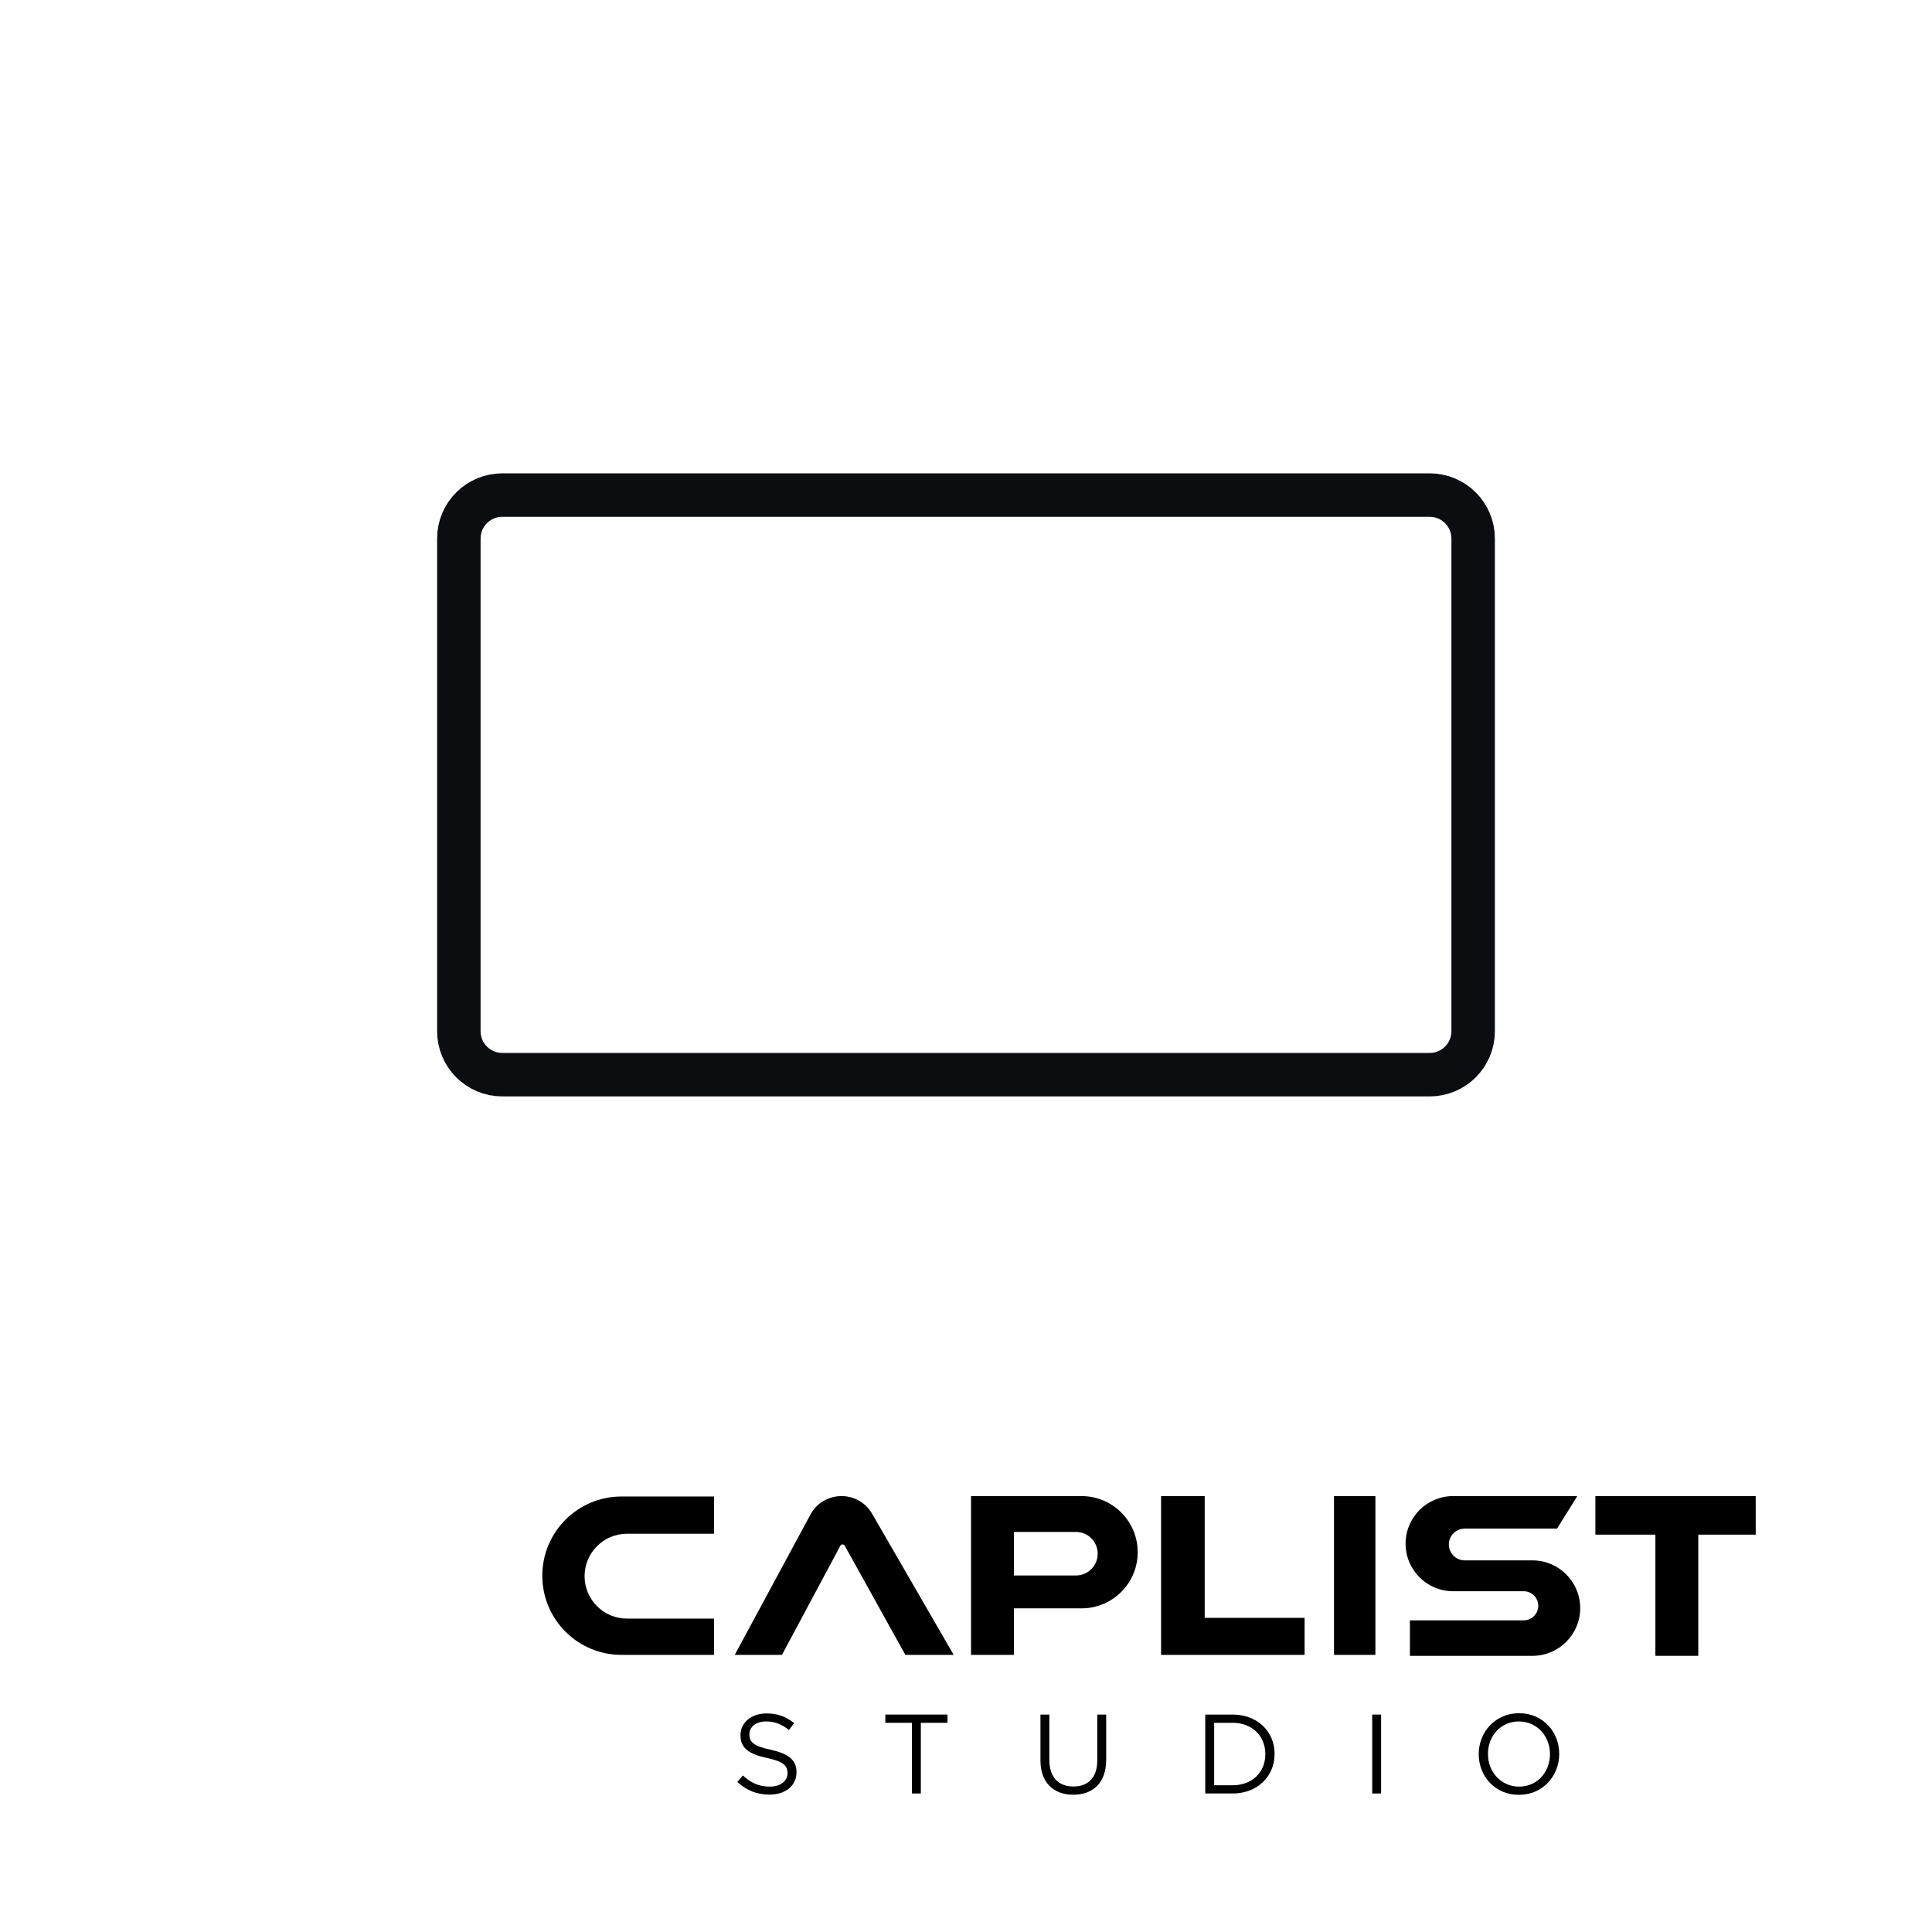
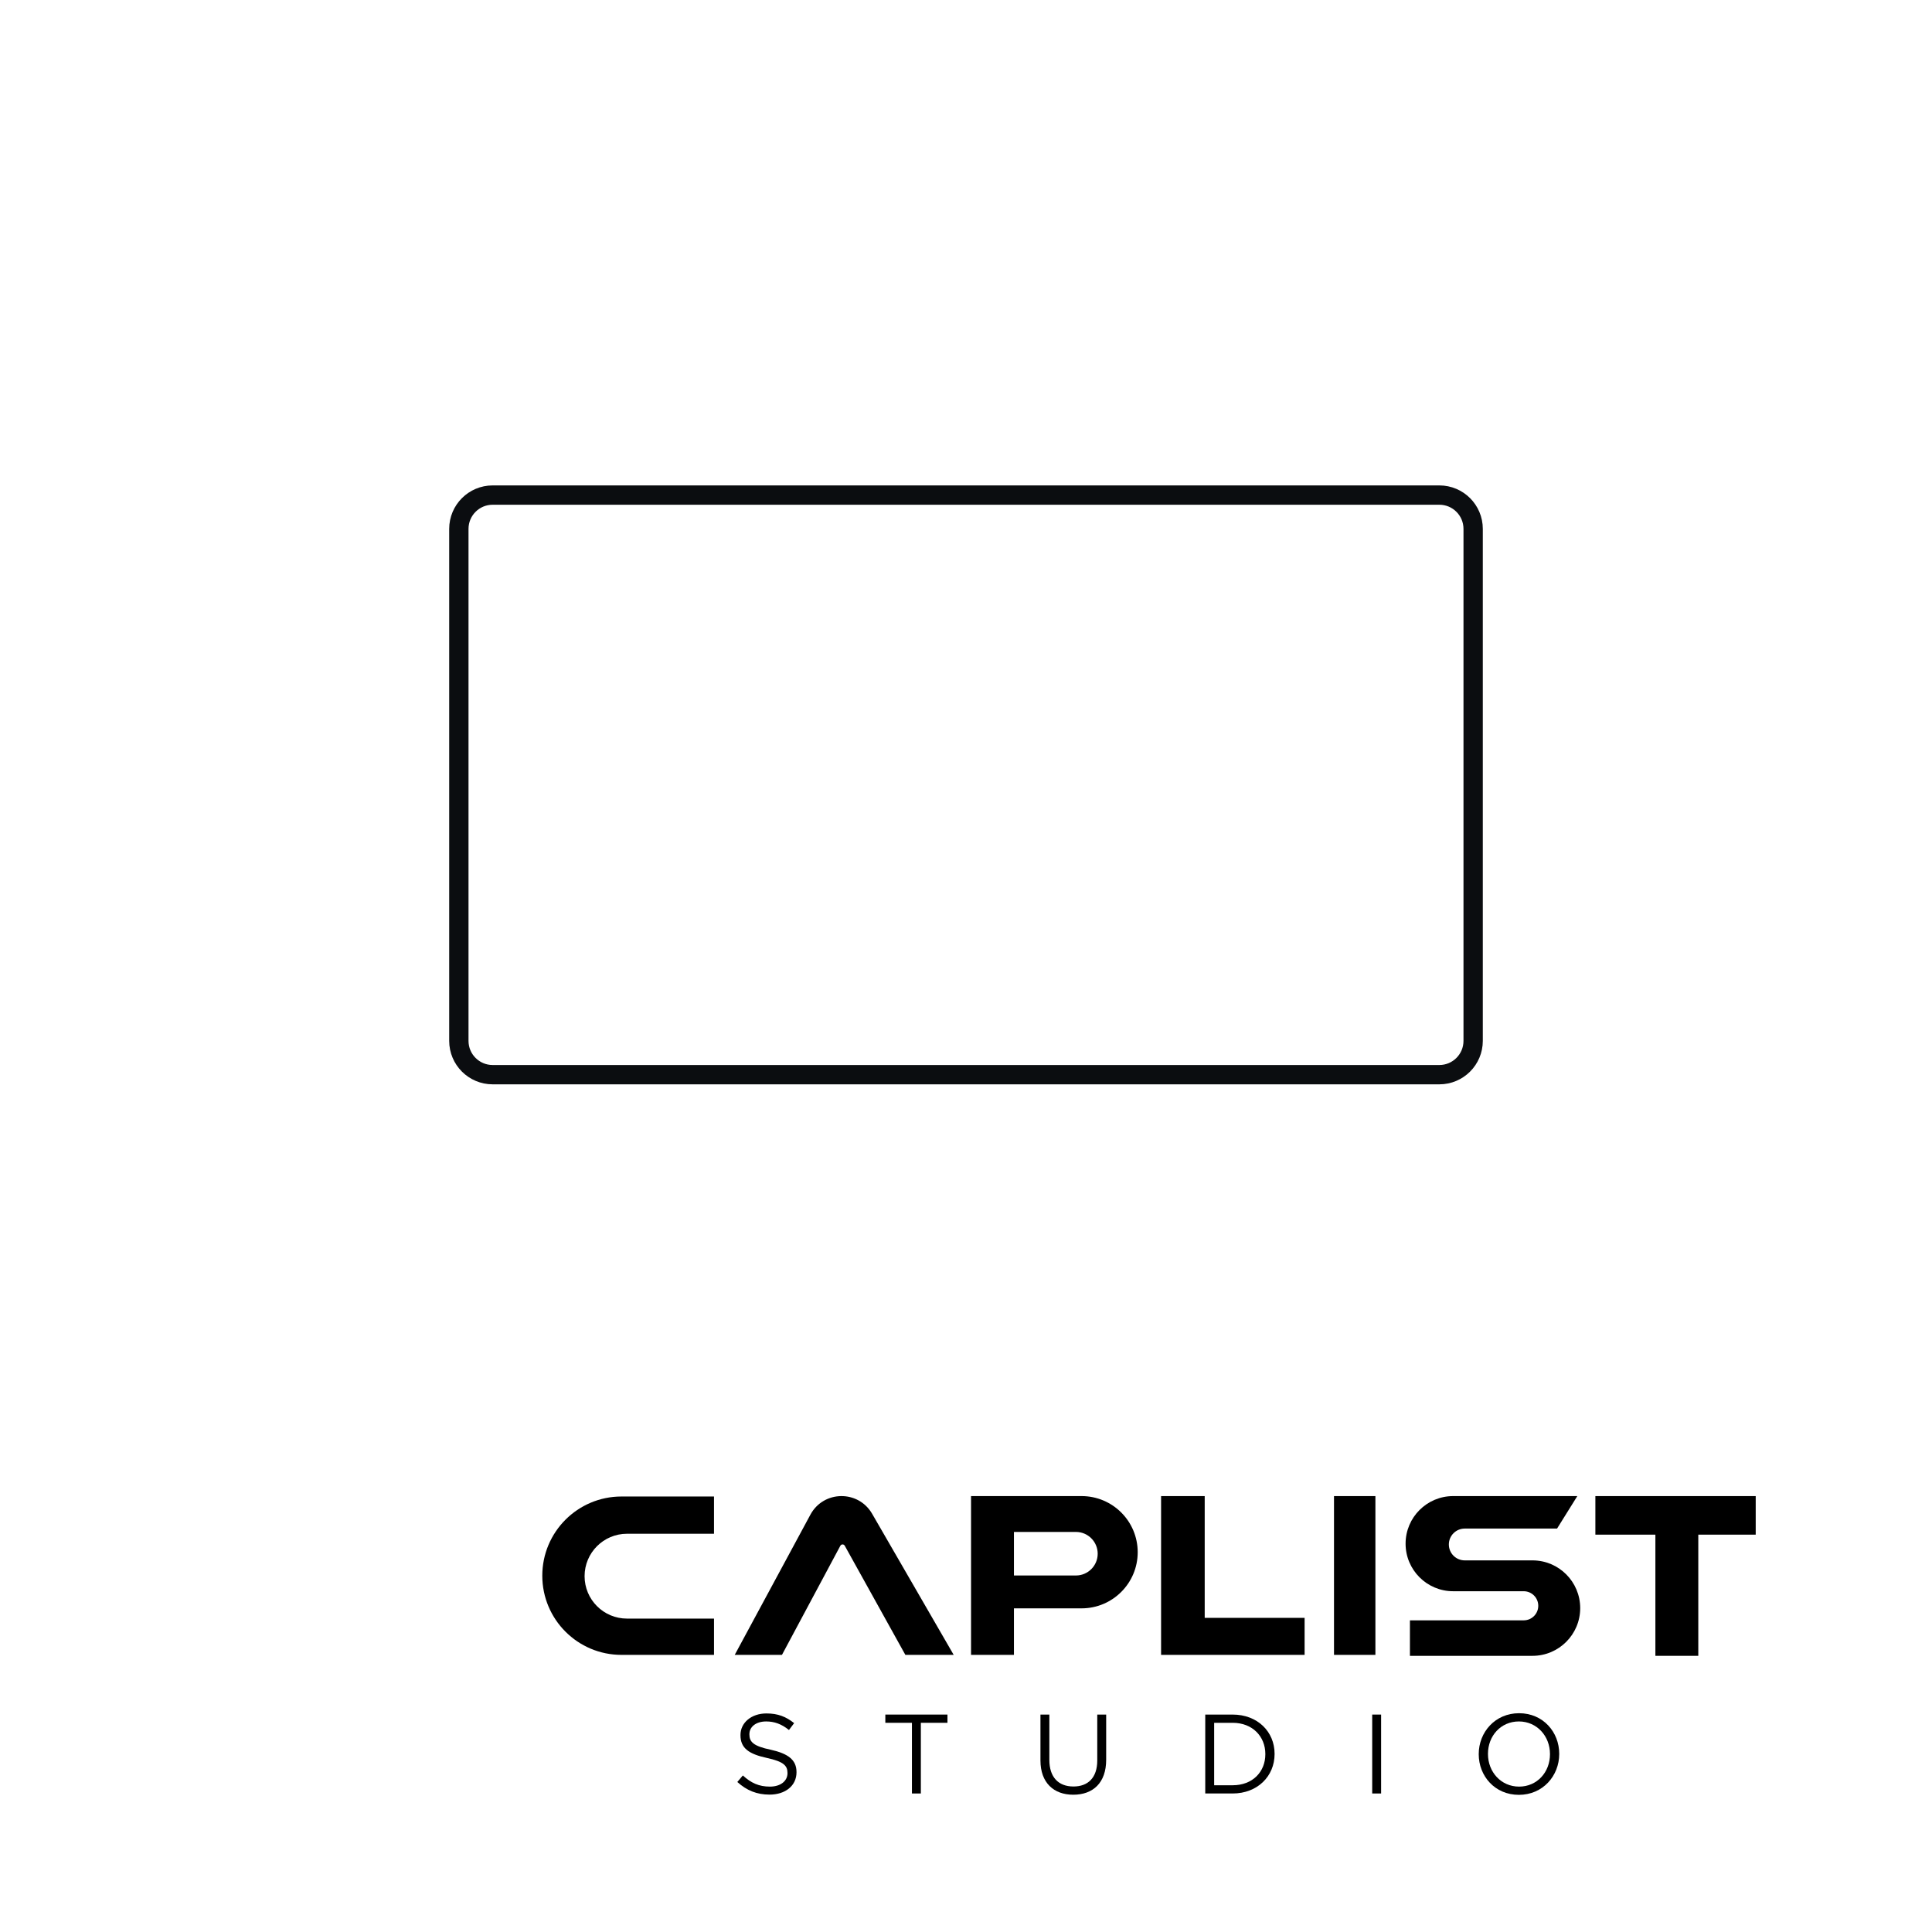
<svg xmlns="http://www.w3.org/2000/svg" width="800" height="800" viewBox="0 0 800 800" fill="none">
-   <style>.frame{fill:none;stroke-width:18;rx:18;stroke-linecap:round;stroke-linejoin:round;}</style>
+   <style>.frame{fill:none;stroke-width:8;rx:14;stroke-linecap:round;stroke-linejoin:round;}</style>
  <g transform="translate(400 325)">
    <g>
      <animateTransform attributeName="transform" type="translate" values="0 0;0 0;-18 -20;-18 -20" keyTimes="0;0.32;0.66;1" dur="2s" repeatCount="indefinite" />
      <animateTransform attributeName="transform" additive="sum" type="rotate" values="0;0;-4;-4" keyTimes="0;0.32;0.66;1" dur="2s" repeatCount="indefinite" />
-       <rect class="frame" x="-210" y="-120" width="420" height="240" stroke="#0B0D10" rx="18" />
+       <rect class="frame" x="-210" y="-120" width="420" height="240" stroke="#0B0D10" rx="14" />
    </g>
  </g>
  <g transform="translate(400 325)">
    <g opacity="0">
      <animate attributeName="opacity" values="0;0;1;1" keyTimes="0;0.22;0.36;1" dur="2s" repeatCount="indefinite" />
      <animateTransform attributeName="transform" type="translate" values="0 0;0 0;0 58;4 54" keyTimes="0;0.22;0.40;1" dur="2s" repeatCount="indefinite" />
      <animateTransform attributeName="transform" additive="sum" type="rotate" values="0;0;0;5" keyTimes="0;0.40;0.62;1" dur="2s" repeatCount="indefinite" />
-       <rect class="frame" x="-210" y="-120" width="420" height="240" stroke="#8B95A1" rx="18" />
+       <rect class="frame" x="-210" y="-120" width="420" height="240" stroke="#8B95A1" rx="14" />
    </g>
  </g>
  <g transform="translate(400 325)">
    <g opacity="0">
      <animate attributeName="opacity" values="0;0;0;1;1" keyTimes="0;0.34;0.48;0.62;1" dur="2s" repeatCount="indefinite" />
      <animateTransform attributeName="transform" type="translate" values="0 0;0 0;0 0;20 112;20 112" keyTimes="0;0.34;0.48;0.68;1" dur="2s" repeatCount="indefinite" />
      <animateTransform attributeName="transform" additive="sum" type="rotate" values="0;0;0;14;14" keyTimes="0;0.48;0.55;0.72;1" dur="2s" repeatCount="indefinite" />
-       <rect class="frame" x="-210" y="-120" width="420" height="240" stroke="#2F7BFF" rx="18" />
+       <rect class="frame" x="-210" y="-120" width="420" height="240" stroke="#2F7BFF" rx="14" />
    </g>
  </g>
  <g transform="translate(9 290) scale(0.52)">
    <path fill="#000000" d="M 596.488 835.633 C 582.578 832.766 579.434 829.352 579.434 823.43 L 579.434 823.25 C 579.434 817.504 584.547 813.105 592.809 813.105 C 599.273 813.105 605.105 815.168 610.945 819.926 L 615.07 814.445 C 608.609 809.332 602.23 806.73 592.984 806.73 C 581.051 806.73 572.34 814.09 572.34 823.875 L 572.34 824.059 C 572.34 834.379 578.988 839.051 593.438 842.188 C 606.633 845.062 609.777 848.297 609.777 854.129 L 609.777 854.312 C 609.777 860.508 604.297 864.996 595.773 864.996 C 587.066 864.996 580.781 862.121 574.23 856.105 L 569.828 861.312 C 577.367 868.133 585.445 871.367 595.504 871.367 C 607.98 871.367 616.957 864.367 616.957 853.59 L 616.957 853.414 C 616.957 843.809 610.492 838.781 596.488 835.633 Z M 596.488 835.633 " fill-opacity="1" fill-rule="nonzero" />
    <path fill="#000000" d="M 687.691 807.629 L 687.691 814.184 L 708.875 814.184 L 708.875 870.469 L 715.969 870.469 L 715.969 814.184 L 737.156 814.184 L 737.156 807.629 Z M 687.691 807.629 " fill-opacity="1" fill-rule="nonzero" />
    <path fill="#000000" d="M 856.449 807.629 L 856.449 844.168 C 856.449 857.902 849.094 864.902 837.512 864.902 C 825.391 864.902 818.297 857.363 818.297 843.715 L 818.297 807.629 L 811.211 807.629 L 811.211 844.168 C 811.211 861.938 821.801 871.457 837.328 871.457 C 853.039 871.457 863.543 862.031 863.543 843.625 L 863.543 807.629 Z M 856.449 807.629 " fill-opacity="1" fill-rule="nonzero" />
    <path fill="#000000" d="M 964.254 807.629 L 942.441 807.629 L 942.441 870.469 L 964.254 870.469 C 984.004 870.469 997.652 856.734 997.652 839.051 L 997.652 838.867 C 997.652 821.184 984.004 807.629 964.254 807.629 Z M 990.289 839.227 C 990.289 853.23 980.145 863.918 964.254 863.918 L 949.535 863.918 L 949.535 814.184 L 964.254 814.184 C 980.145 814.184 990.289 825.133 990.289 839.051 Z M 990.289 839.227 " fill-opacity="1" fill-rule="nonzero" />
    <path fill="#000000" d="M 1075.383 807.629 L 1075.383 870.469 L 1082.477 870.469 L 1082.477 807.629 Z M 1075.383 807.629 " fill-opacity="1" fill-rule="nonzero" />
    <path fill="#000000" d="M 1192.348 806.551 C 1173.227 806.551 1160.215 821.723 1160.215 839.051 L 1160.215 839.227 C 1160.215 856.551 1173.051 871.551 1192.172 871.551 C 1211.293 871.551 1224.305 856.375 1224.305 839.051 L 1224.305 838.867 C 1224.305 821.543 1211.469 806.551 1192.348 806.551 Z M 1216.949 839.227 C 1216.949 853.5 1206.711 864.996 1192.348 864.996 C 1177.984 864.996 1167.57 853.324 1167.57 839.051 L 1167.57 838.867 C 1167.57 824.594 1177.809 813.105 1192.172 813.105 C 1206.535 813.105 1216.949 824.773 1216.949 839.051 Z M 1216.949 839.227 " fill-opacity="1" fill-rule="nonzero" />
    <path fill="#000000" d="M 414.523 697.039 C 414.523 731.863 442.75 760.094 477.57 760.094 L 551.266 760.094 L 551.266 731.203 L 481.977 731.203 C 463.32 731.203 448.199 716.082 448.199 697.422 C 448.199 678.766 463.32 663.641 481.977 663.641 L 551.262 663.641 L 551.262 633.984 L 477.57 633.984 C 442.746 633.984 414.523 662.219 414.523 697.039 Z M 414.523 697.039 " fill-opacity="1" fill-rule="nonzero" />
    <path fill="#000000" d="M 628.023 648.438 L 567.762 760.094 L 605.375 760.094 L 651.867 673.203 C 652.613 671.809 654.602 671.789 655.375 673.18 L 703.641 760.094 L 742.121 760.094 L 677.164 647.723 C 666.141 628.648 638.488 629.059 628.023 648.438 Z M 628.023 648.438 " fill-opacity="1" fill-rule="nonzero" />
    <path fill="#000000" d="M 875.562 646.742 C 867.473 638.656 856.301 633.652 843.965 633.652 L 755.938 633.652 L 755.938 760.094 L 790.098 760.094 L 790.098 723.043 L 843.965 723.043 C 868.641 723.043 888.652 703.027 888.652 678.352 C 888.652 666.008 883.648 654.836 875.562 646.742 Z M 839.457 696.875 L 790.098 696.875 L 790.098 662.199 L 839.457 662.199 C 849.031 662.199 856.793 669.965 856.793 679.539 C 856.793 689.113 849.031 696.875 839.457 696.875 Z M 839.457 696.875 " fill-opacity="1" fill-rule="nonzero" />
    <path fill="#000000" d="M 942.004 633.66 L 907.266 633.66 L 907.266 760.094 L 1021.555 760.094 L 1021.555 730.621 L 942.004 730.621 Z M 942.004 633.66 " fill-opacity="1" fill-rule="nonzero" />
    <path fill="#000000" d="M 1044.969 633.66 L 1077.93 633.66 L 1077.93 760.094 L 1044.969 760.094 Z M 1044.969 633.66 " fill-opacity="1" fill-rule="nonzero" />
    <path fill="#000000" d="M 1203.012 684.848 L 1149.086 684.848 C 1142.09 684.848 1136.418 679.18 1136.418 672.18 C 1136.418 665.188 1142.086 659.512 1149.086 659.512 L 1222.59 659.512 L 1238.711 633.652 L 1139.844 633.652 C 1118.93 633.652 1101.969 650.609 1101.969 671.535 C 1101.969 692.449 1118.922 709.414 1139.844 709.414 L 1196.031 709.414 C 1202.43 709.414 1207.621 714.598 1207.621 721.004 C 1207.621 727.406 1202.434 732.59 1196.031 732.59 L 1105.426 732.59 L 1105.426 760.855 L 1203.02 760.855 C 1224.004 760.855 1241.016 743.84 1241.016 722.855 C 1241.008 701.863 1223.996 684.848 1203.012 684.848 Z M 1203.012 684.848 " fill-opacity="1" fill-rule="nonzero" />
    <path fill="#000000" d="M 1380.773 633.66 L 1253.098 633.66 L 1253.098 664.359 L 1300.887 664.359 L 1300.887 760.855 L 1335.051 760.855 L 1335.051 664.359 L 1380.773 664.359 Z M 1380.773 633.66 " fill-opacity="1" fill-rule="nonzero" />
  </g>
</svg>
